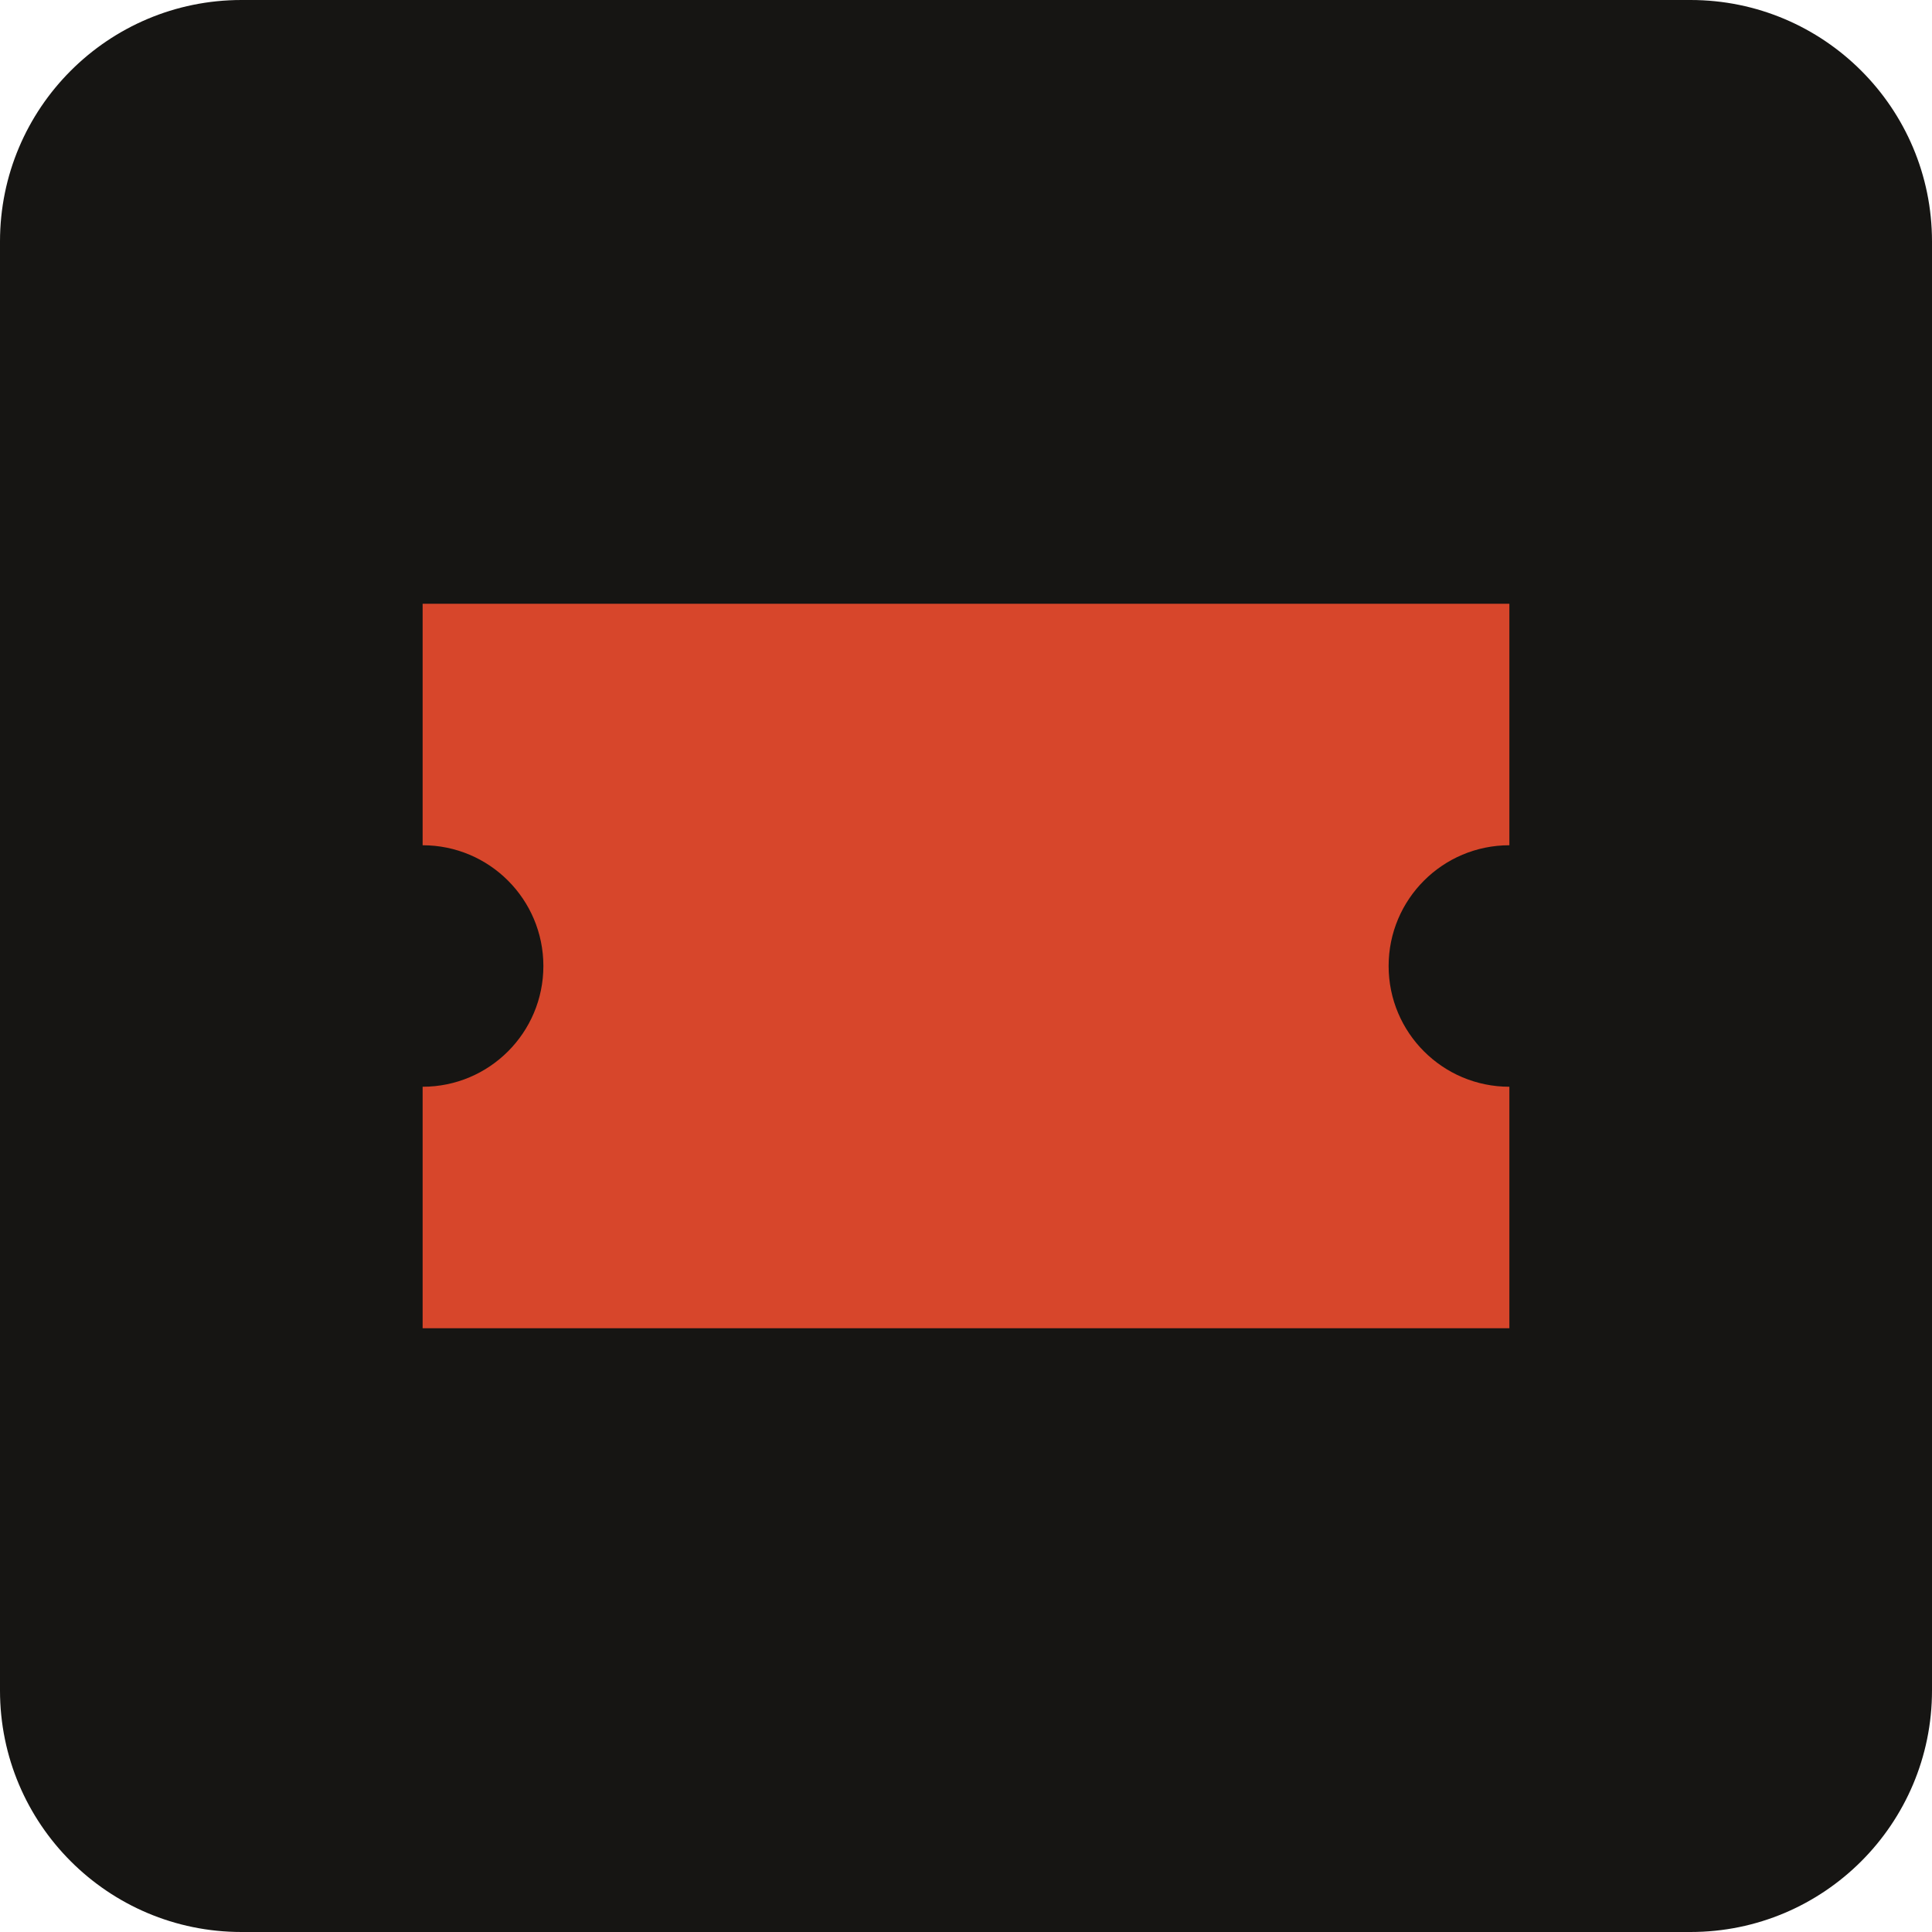
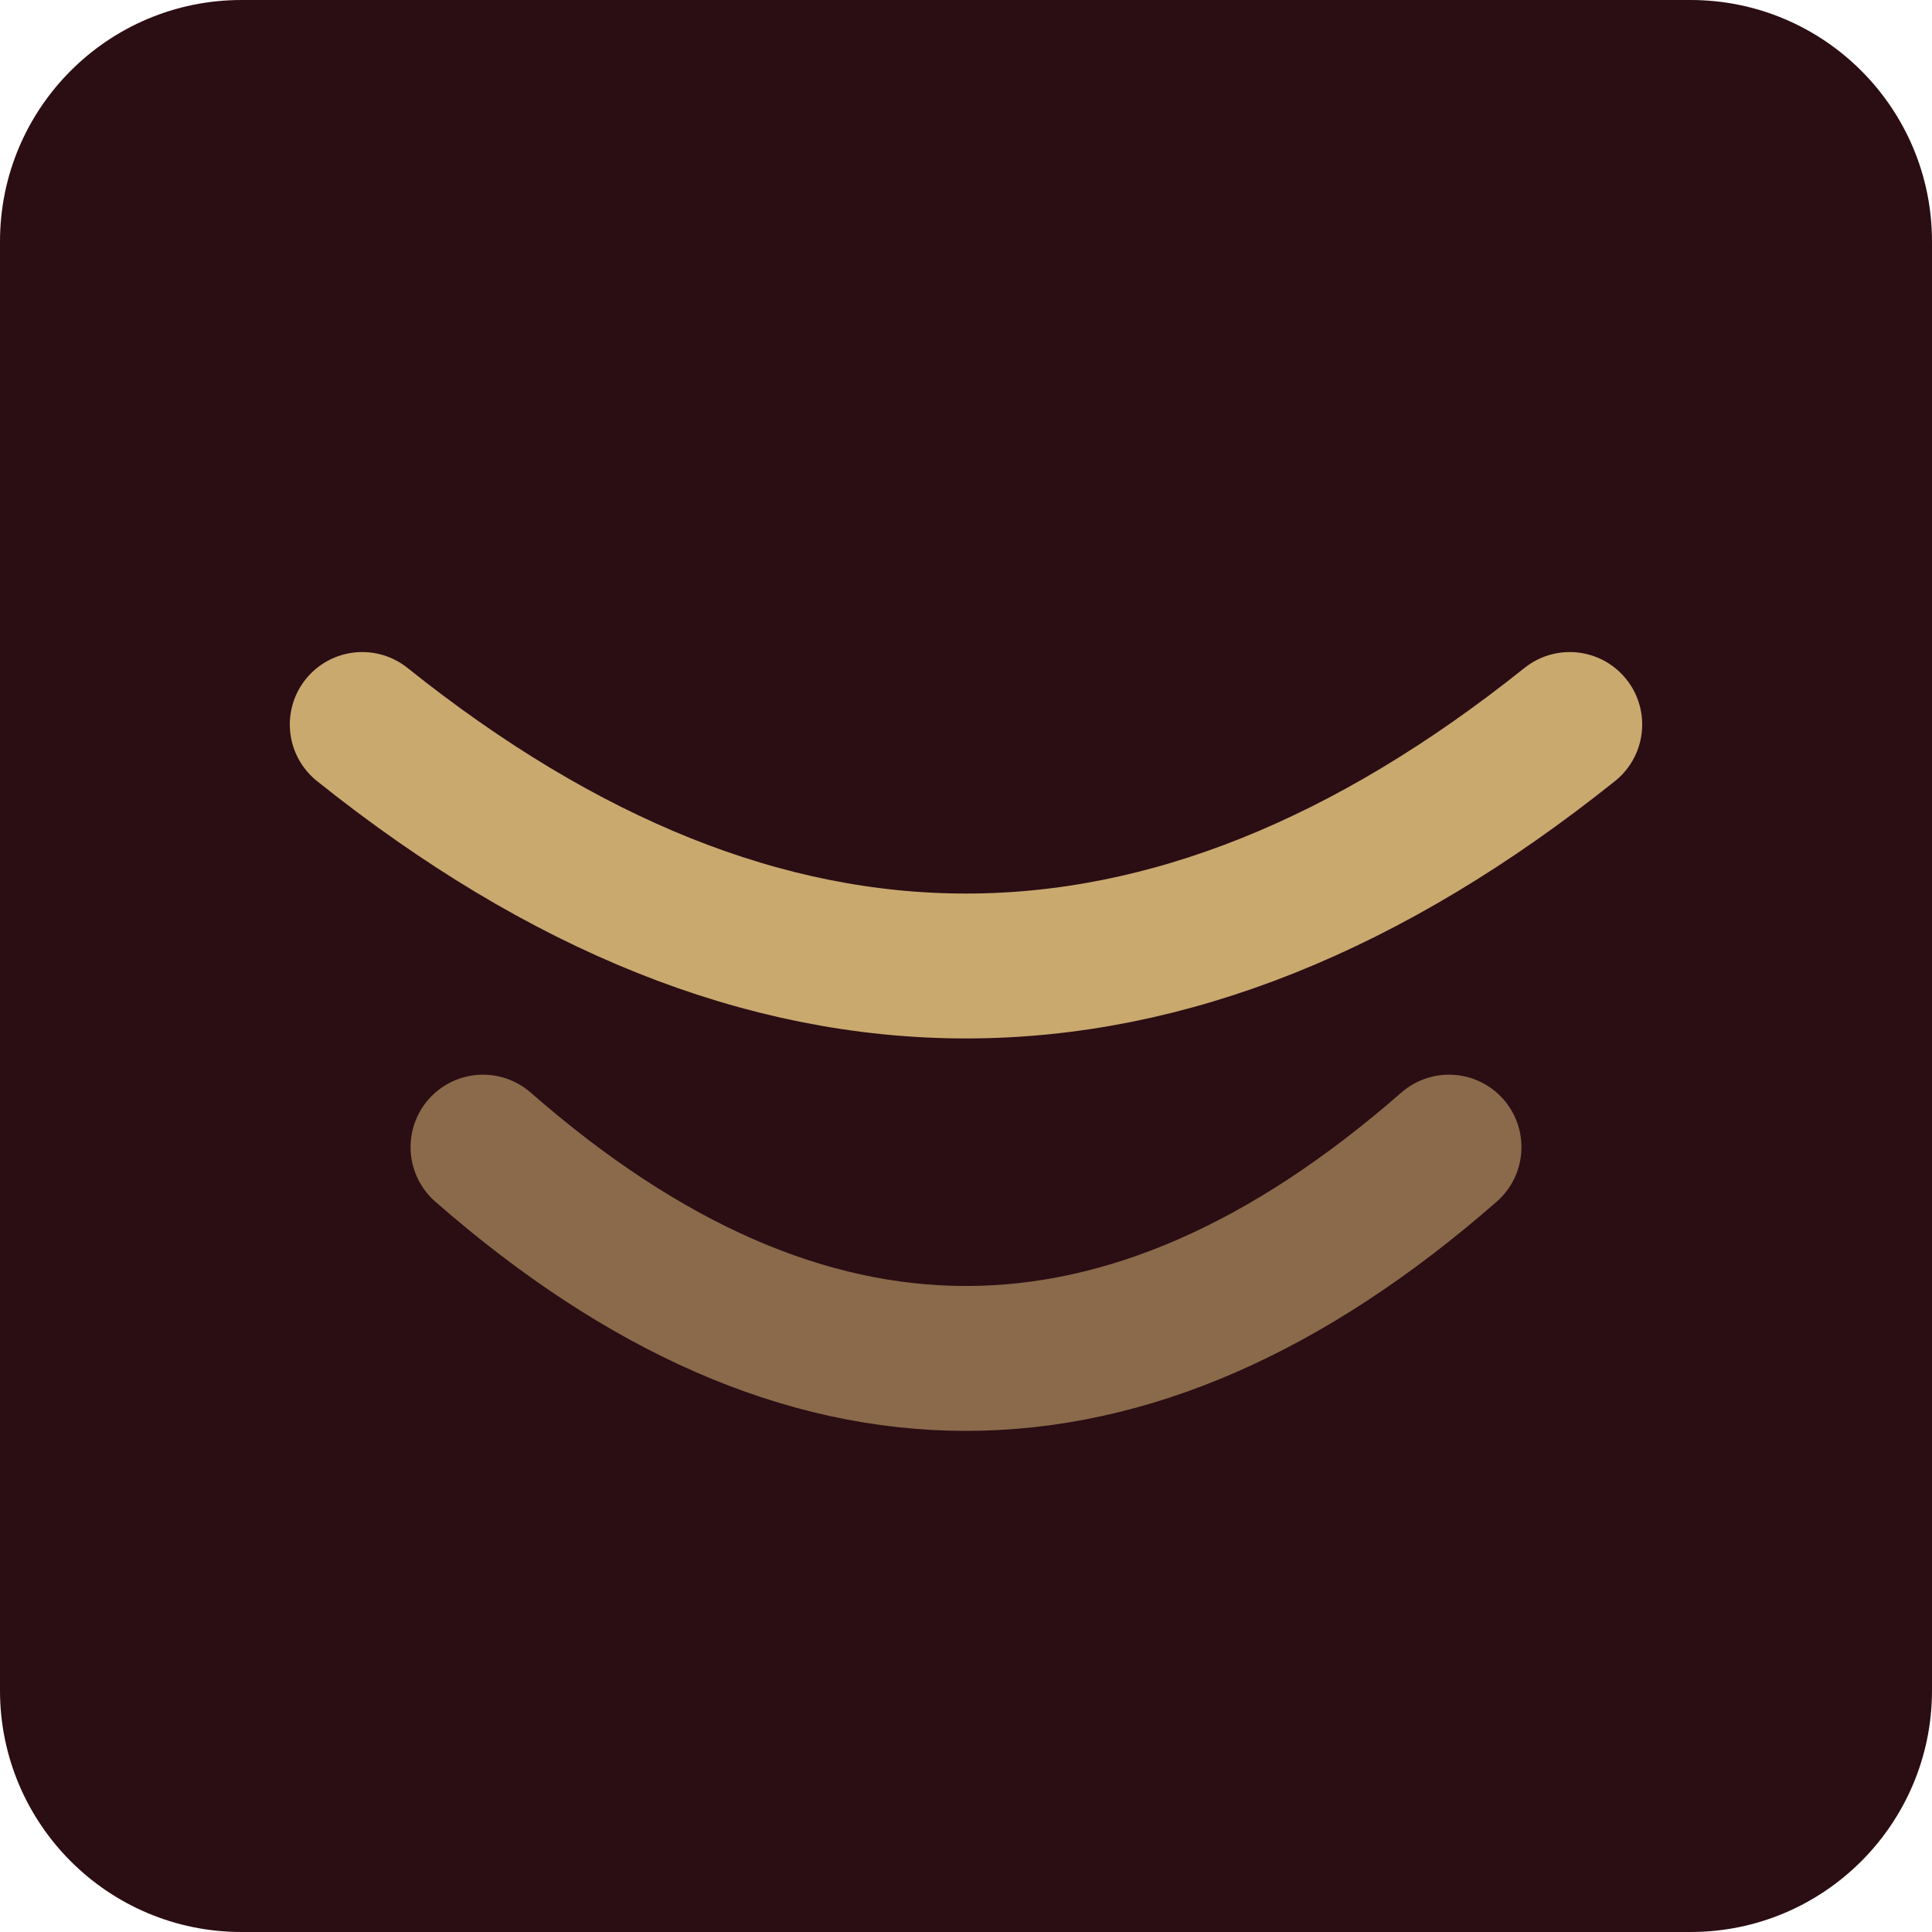
<svg xmlns="http://www.w3.org/2000/svg" viewBox="0 0 32 32">
-   <rect width="32" height="32" rx="4" fill="#161513" />
-   <path d="M7 10h18v4a2 2 0 0 0 0 4v4H7v-4a2 2 0 0 0 0-4z" fill="#d7462b" />
+   <rect width="32" height="32" rx="4" fill="#2b0d14" />
+   <path d="M6 12 Q16 20 26 12" fill="none" stroke="#c9a96e" stroke-width="2.4" stroke-linecap="round" />
+   <path d="M8 19 Q16 26 24 19" fill="none" stroke="#c9a96e" stroke-width="2.4" stroke-linecap="round" opacity=".6" />
</svg>
